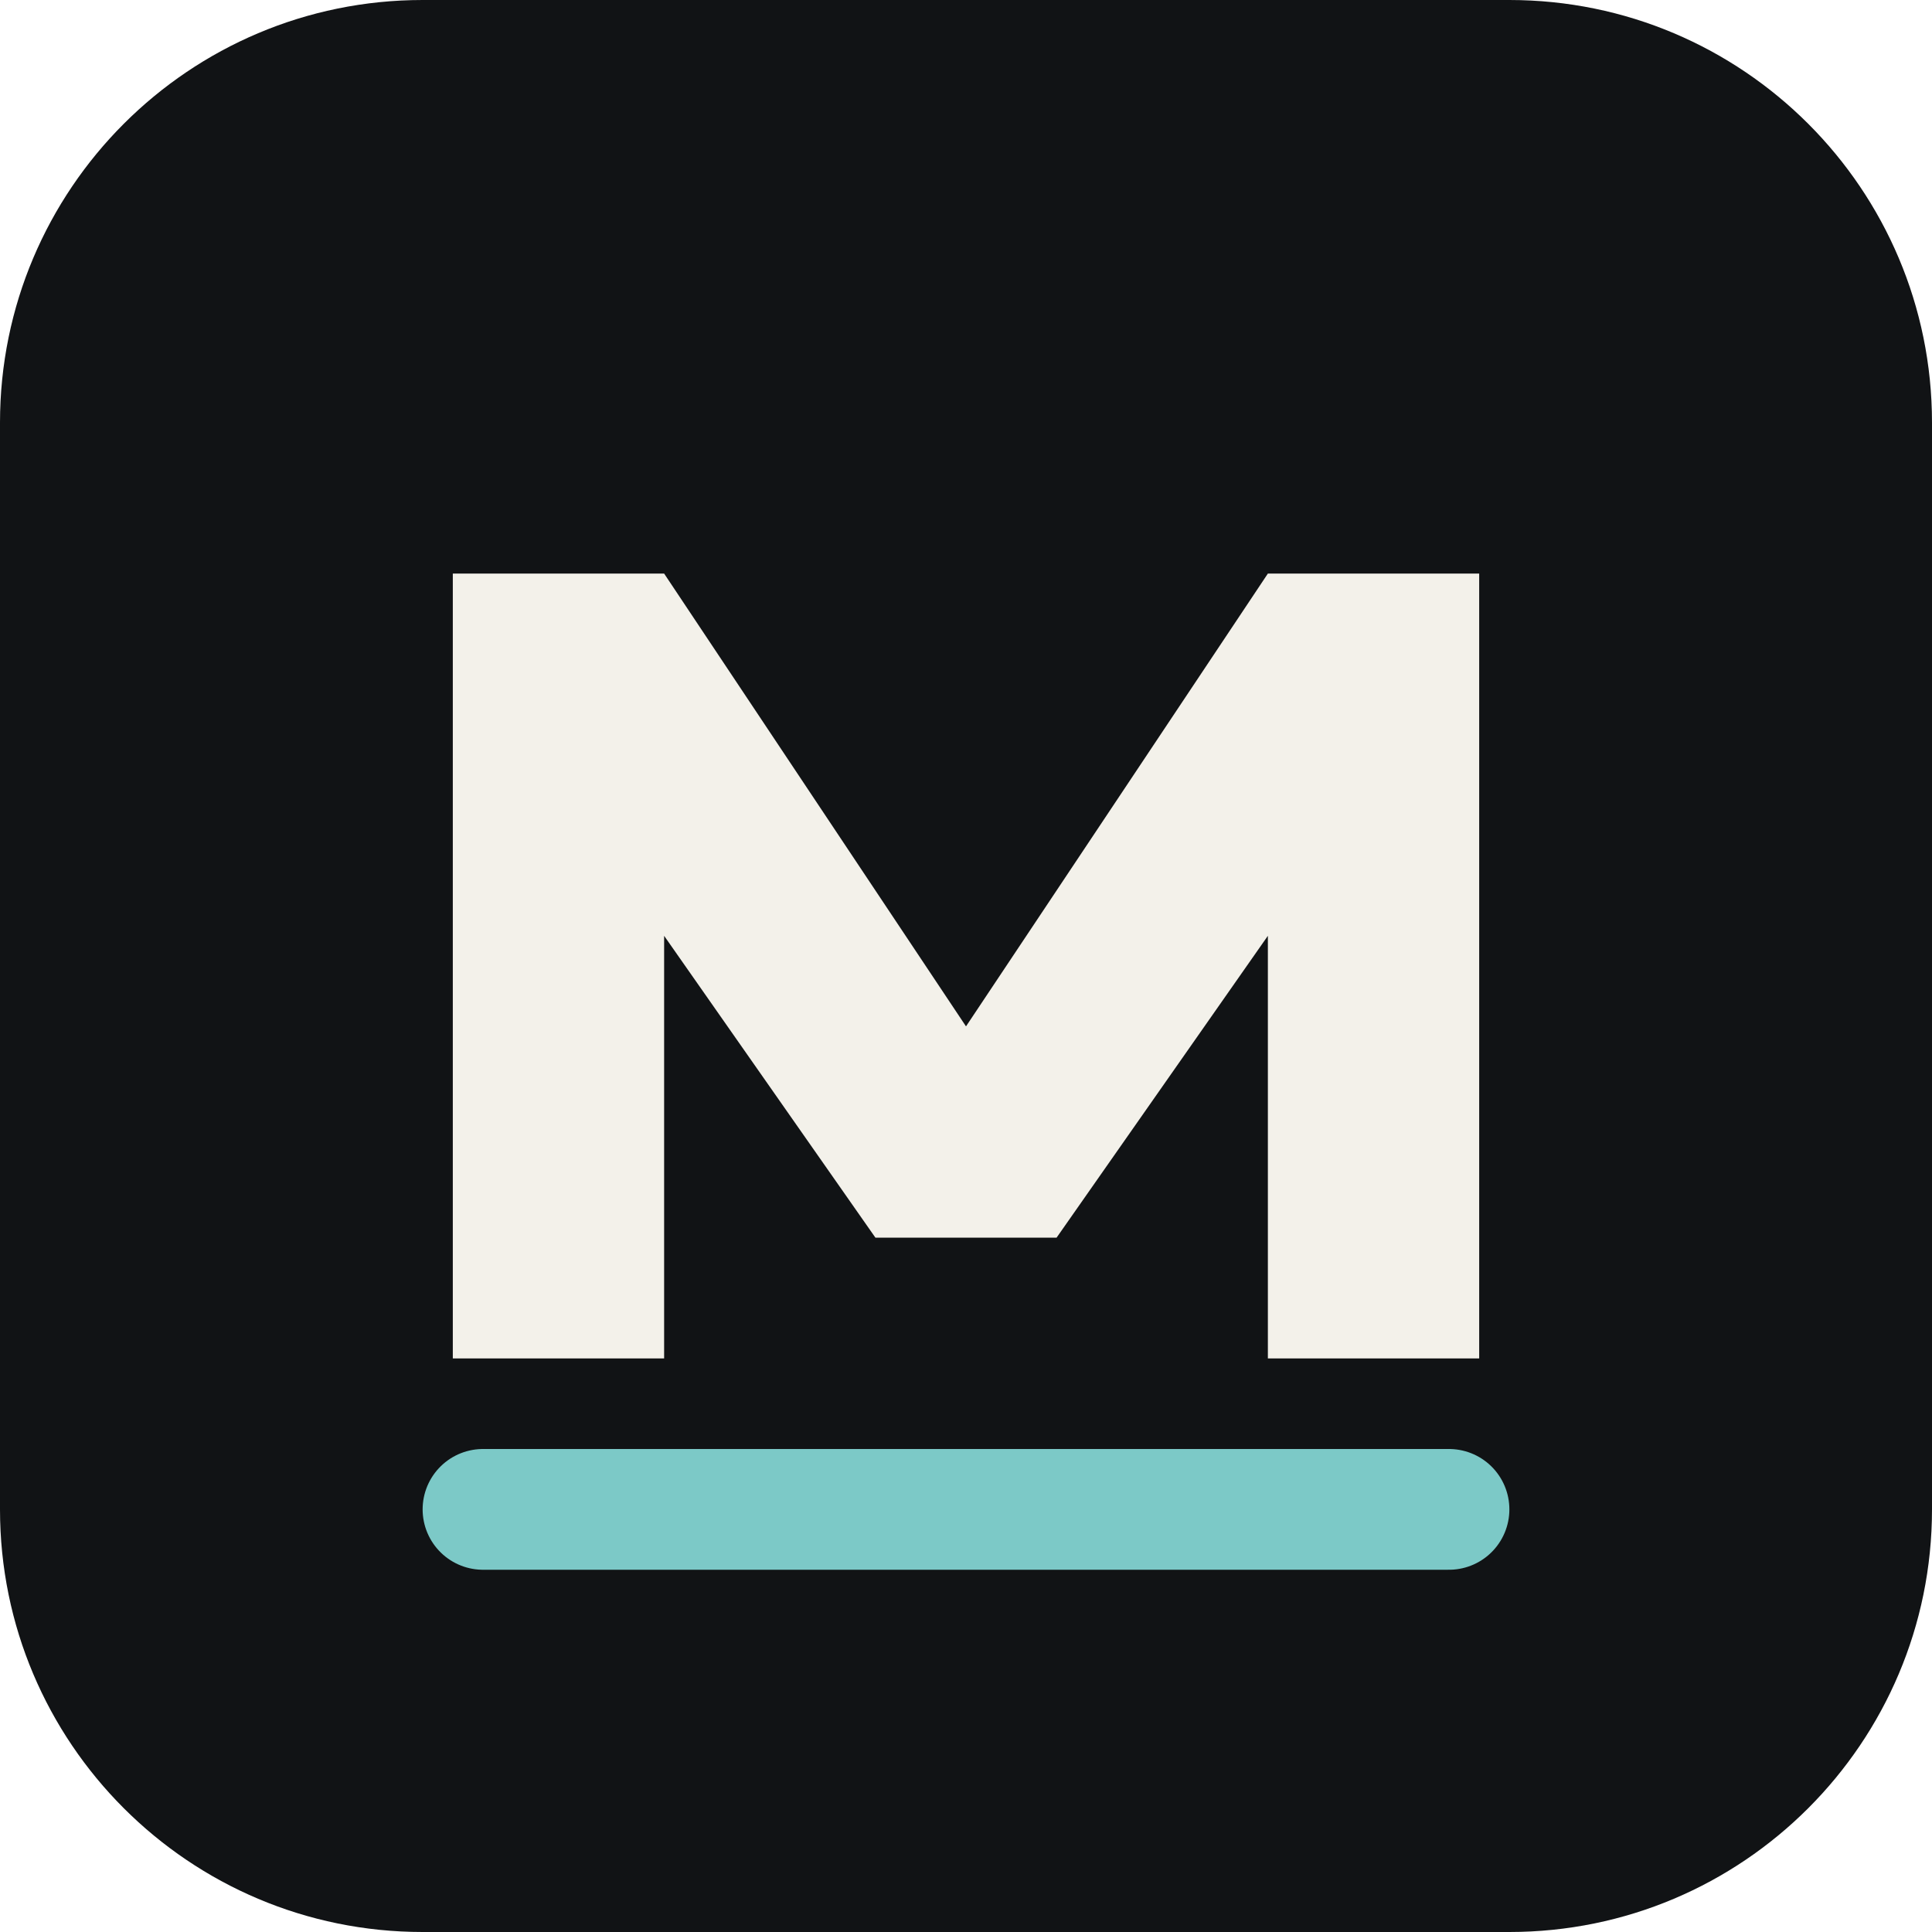
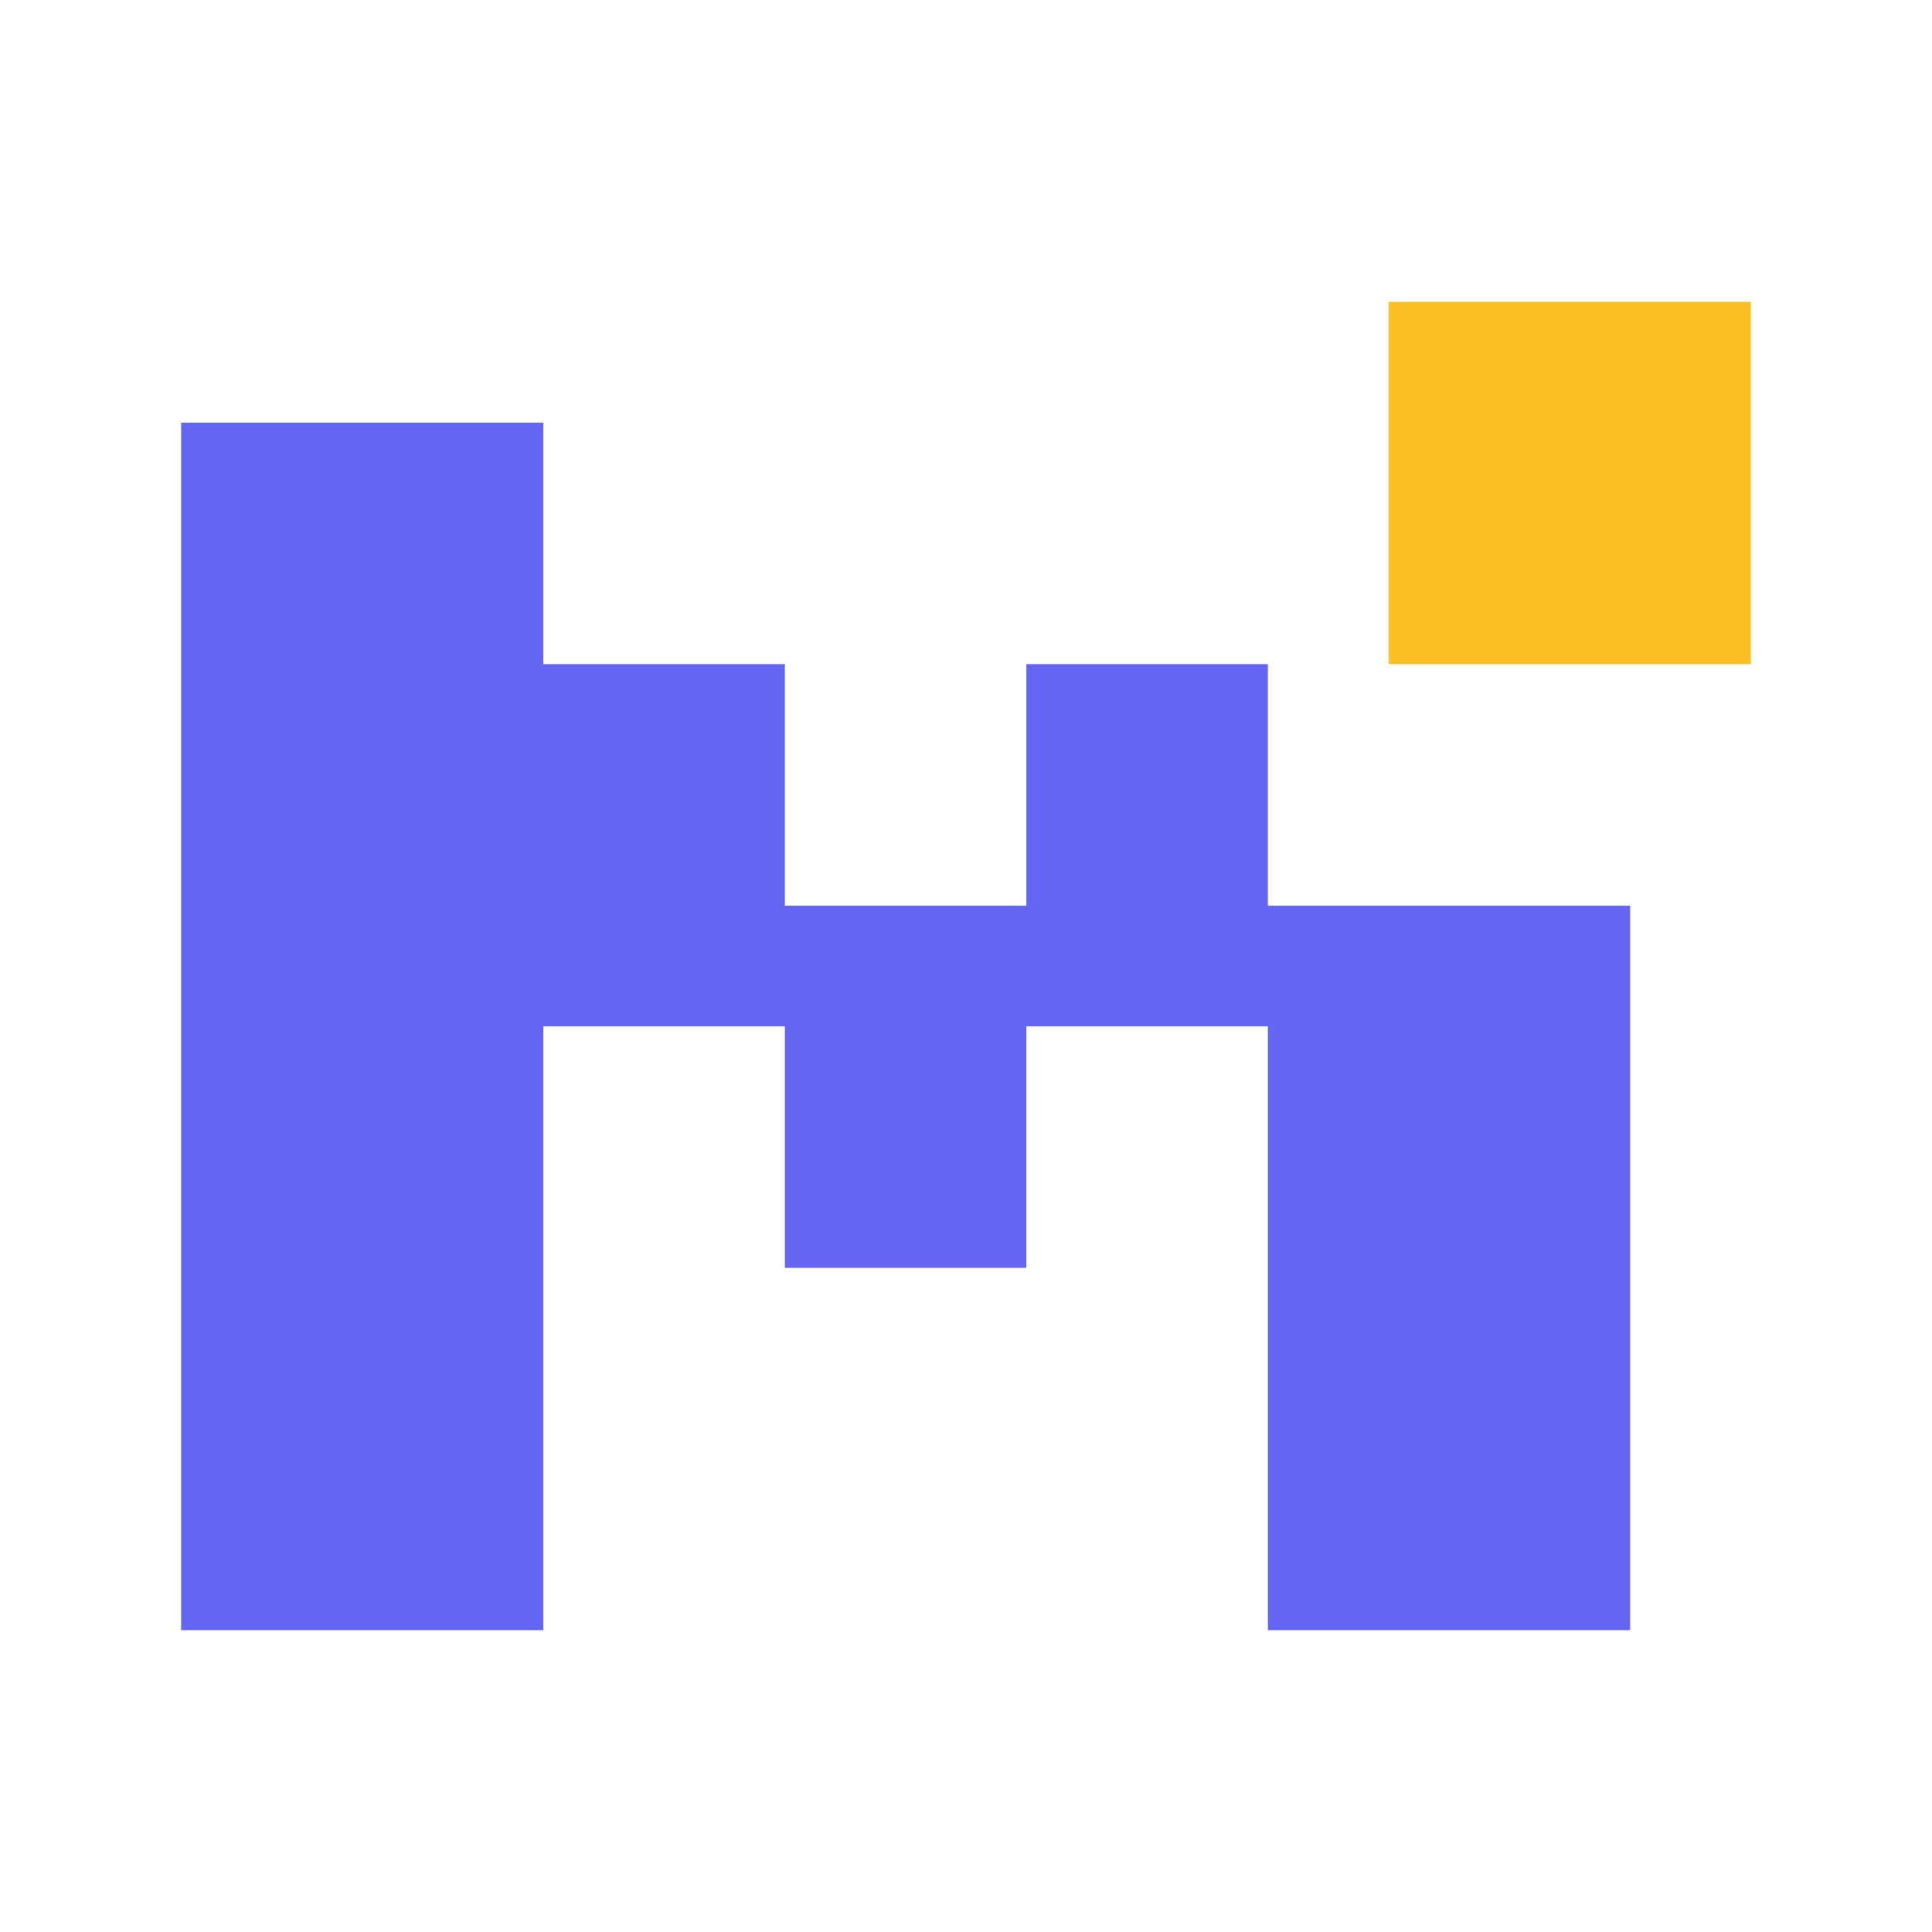
<svg xmlns="http://www.w3.org/2000/svg" viewBox="0 0 64 64" role="img" aria-labelledby="title">
-   <rect width="64" height="64" rx="14" fill="#111315" />
-   <path fill="#f3f1ea" d="M15 45V19h7l10 15 10-15h7v26h-7V31l-7 10h-6L22 31v14h-7Z" />
-   <path d="M16 50h32" stroke="#7cc9c7" stroke-linecap="round" stroke-width="4" />
+   <g transform="translate(-2 2)">
+     <path fill="#6366f1" d="M8 52V12h12v8h8v8h8v-8h8v8h12v24H44V32h-8v8h-8v-8h-8v20Z" />
+     <path fill="#fbbf24" d="M48 8h12v12H48Z" />
+   </g>
</svg>
